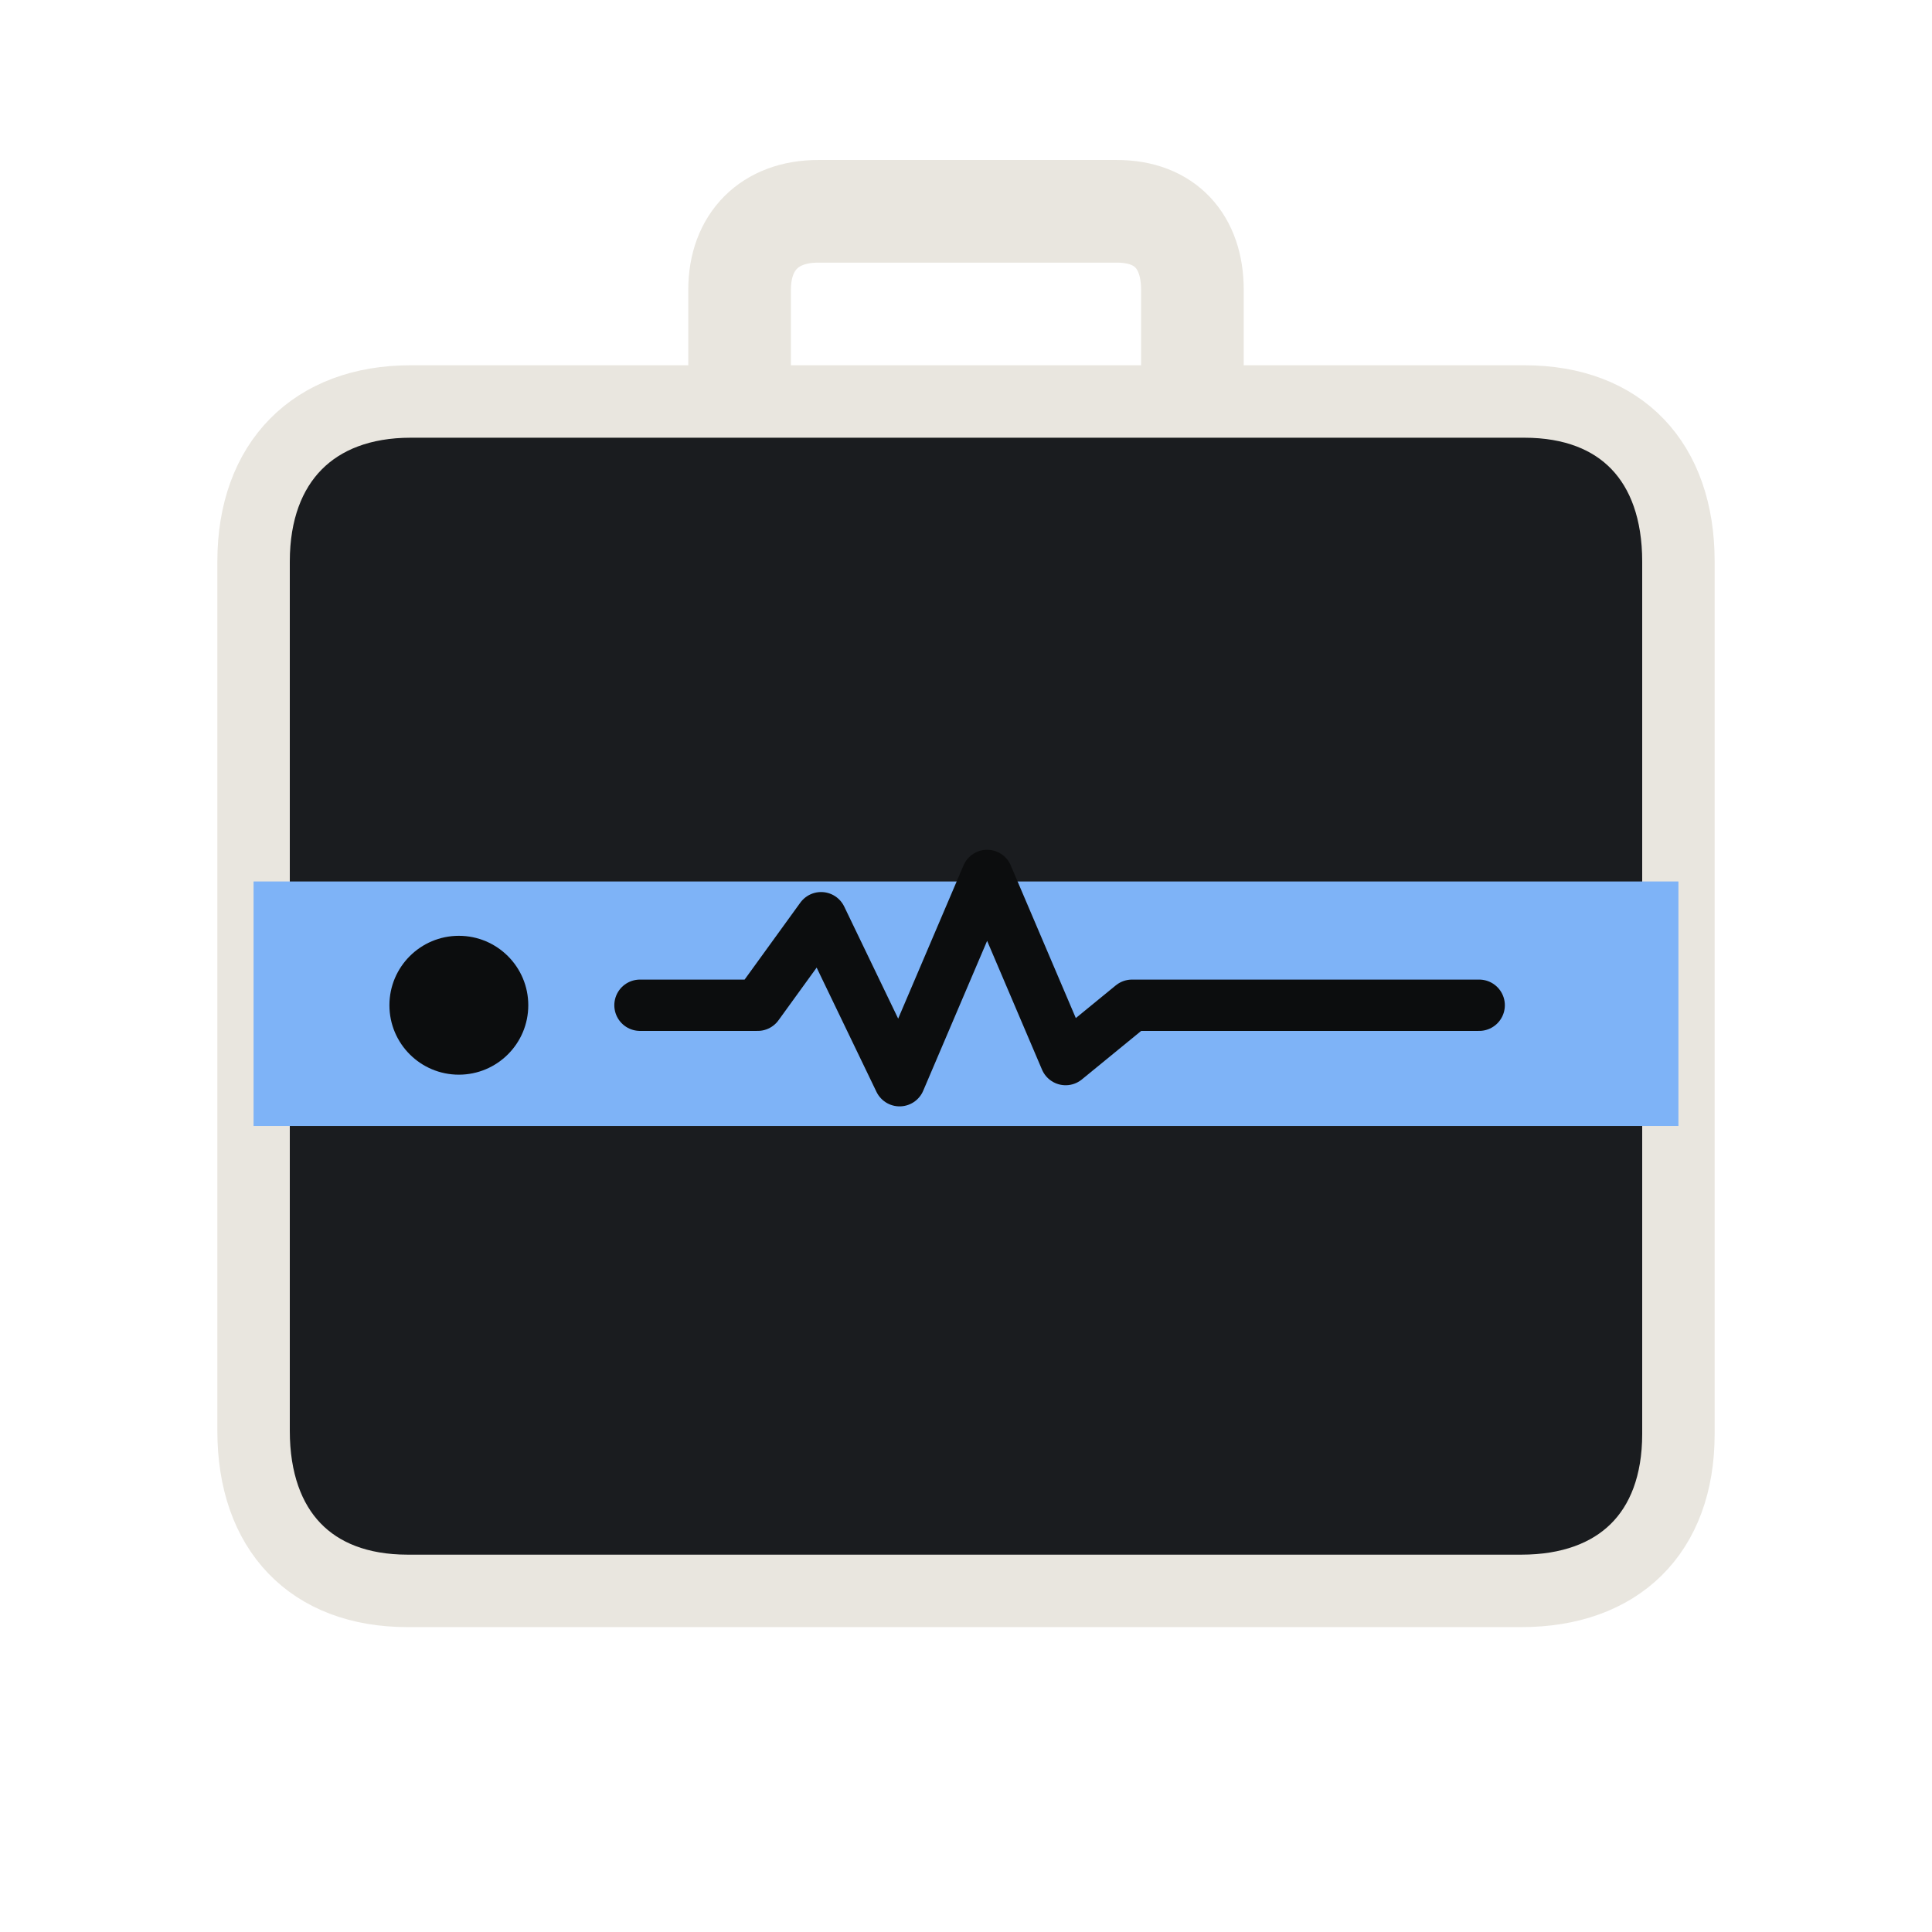
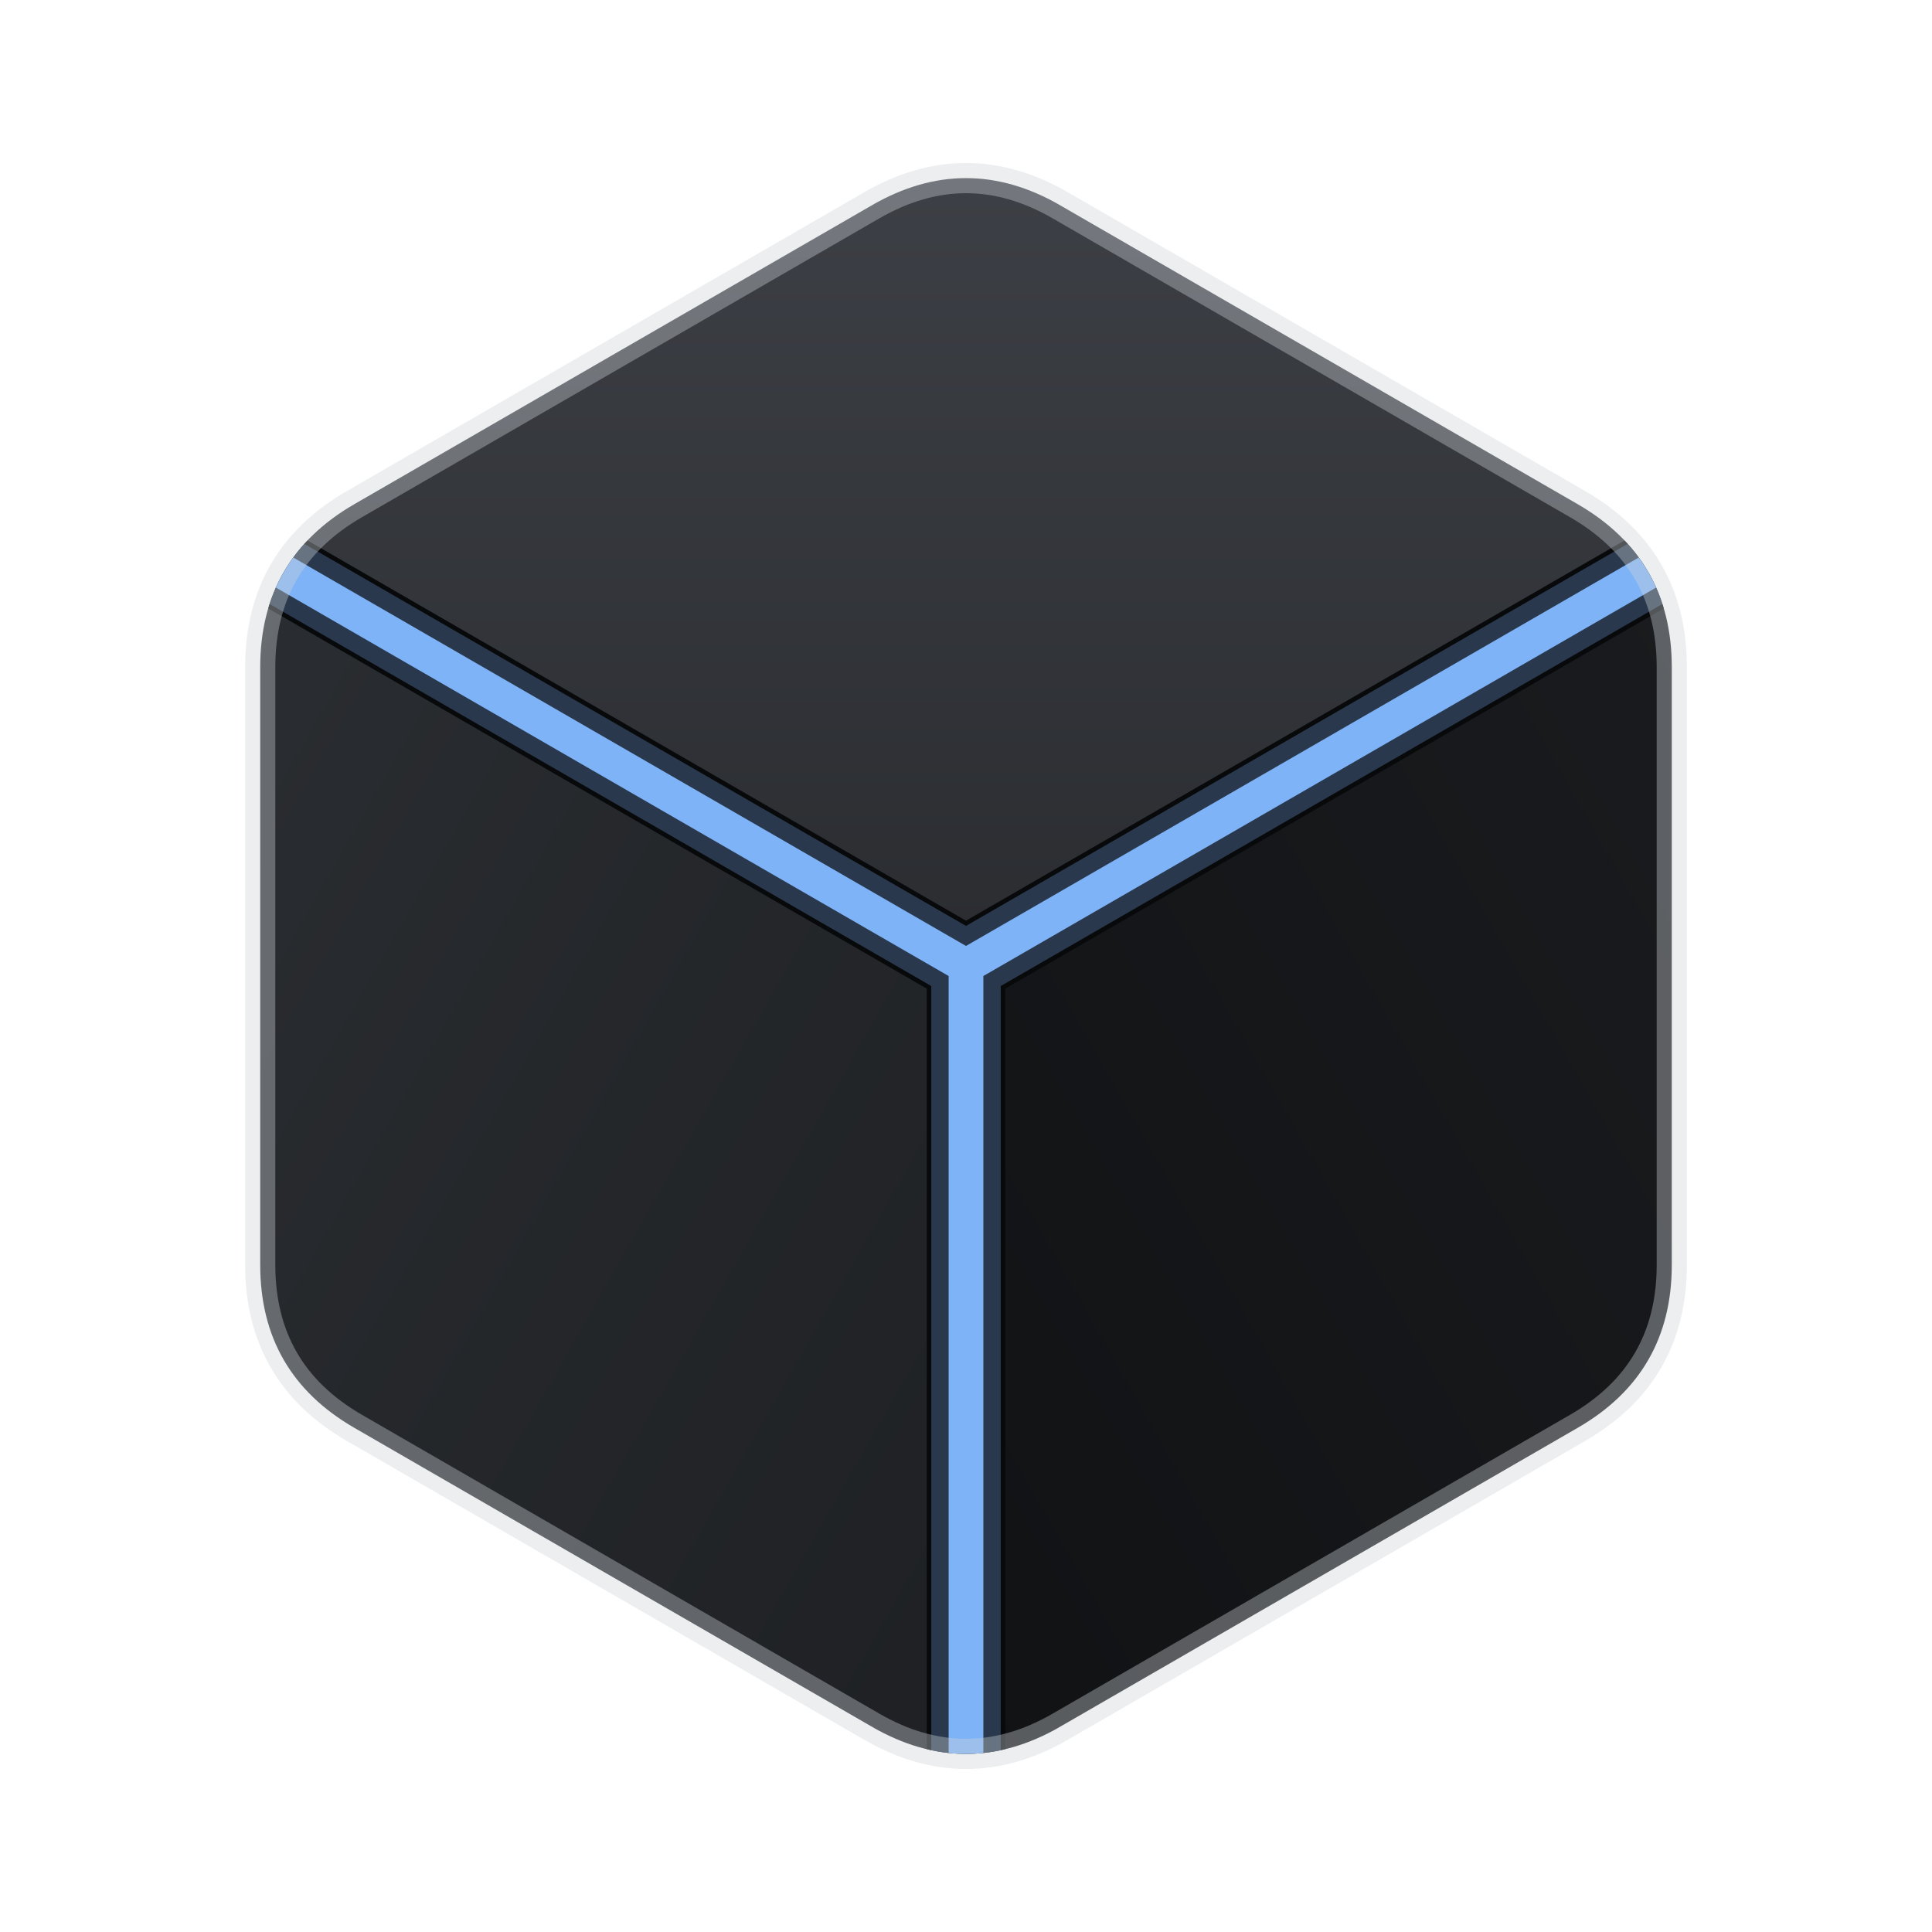
<svg xmlns="http://www.w3.org/2000/svg" viewBox="0 0 64 64" width="64" height="64">
-   <path d="M24.5 13.2V9.6c0-1.6 1-2.6 2.6-2.6h9.9c1.6 0 2.5 1 2.5 2.6v3.6" fill="none" stroke="#e9e6df" stroke-width="3.4" stroke-linecap="round" />
-   <path d="M8.4 18.6c0-3.3 2-5.3 5.2-5.3h36.9c3.2 0 5.1 2 5.1 5.3v28.9c0 3.3-2 5.2-5.2 5.2H13.5c-3.2 0-5.1-2-5.1-5.3z" fill="#1a1c1f" stroke="#e9e6df" stroke-width="2.4" />
-   <path d="M8.4 29.2h47.2v8.1H8.4z" fill="#7eb3f7" />
-   <circle cx="15.2" cy="33.3" r="2.3" fill="#0c0d0e" />
-   <path d="M21.2 33.3h3.9l2.1-2.9 2.6 5.4 2.9-6.8 2.6 6.1 2.2-1.8h11.5" fill="none" stroke="#0c0d0e" stroke-width="1.7" stroke-linecap="round" stroke-linejoin="round" />
+   <defs>
+     <linearGradient id="bbt" x1="0" y1="0" x2="0" y2="1">
+       <stop offset="0" stop-color="#3d4046" />
+       <stop offset="1" stop-color="#2a2c30" />
+     </linearGradient>
+     <linearGradient id="bbl" x1="0" y1="0" x2="1" y2="1">
+       <stop offset="0" stop-color="#2a2d31" />
+       <stop offset="1" stop-color="#1e2023" />
+     </linearGradient>
+     <linearGradient id="bbr" x1="1" y1="0" x2="0" y2="1">
+       <stop offset="0" stop-color="#1a1b1e" />
+       <stop offset="1" stop-color="#111214" />
+     </linearGradient>
+     <clipPath id="bbc">
+       <path d="M28.88 6.80Q32.00 5.00 35.12 6.80L52.26 16.70Q55.38 18.50 55.38 22.10L55.38 41.90Q55.38 45.50 52.26 47.30L35.12 57.20Q32.00 59.00 28.88 57.20L11.74 47.30Q8.62 45.50 8.62 41.90L8.62 22.10Q8.62 18.50 11.74 16.70Z" />
+     </clipPath>
+   </defs>
+   <g clip-path="url(#bbc)" fill="none">
+     <polygon points="32.00,5.00 55.38,18.50 32.00,32.00 8.62,18.50" fill="url(#bbt)" />
+     <polygon points="8.62,18.50 32.00,32.00 32.00,59.00 8.62,45.50" fill="url(#bbl)" />
+     <polygon points="32.00,32.00 55.38,18.50 55.38,45.50 32.00,59.00" fill="url(#bbr)" />
+     <path d="M32.00 32.00L8.62 18.50M32.00 32.00L55.38 18.50M32.00 32.00L32.00 59.00" stroke="#08090a" stroke-width="2.60" stroke-linecap="butt" />
+     <path d="M32.00 32.00L8.62 18.50M32.00 32.00L55.38 18.50M32.00 32.00L32.00 59.00" stroke="#7eb3f7" stroke-opacity=".28" stroke-width="2.30" stroke-linecap="round" />
+     <path d="M32.00 32.00L8.62 18.50M32.00 32.00L55.38 18.50M32.00 32.00L32.00 59.00" stroke="#7eb3f7" stroke-width="1.15" stroke-linecap="butt" />
+   </g>
+   <path d="M28.88 6.80Q32.00 5.00 35.12 6.80L52.26 16.70Q55.38 18.50 55.38 22.10L55.38 41.90Q55.38 45.50 52.26 47.30L35.12 57.20Q32.00 59.00 28.88 57.20L11.74 47.30Q8.62 45.50 8.62 41.90L8.62 22.10Q8.62 18.50 11.74 16.70Z" fill="none" stroke="#cfd3d8" stroke-opacity="0.38" stroke-width="1.00" />
</svg>
